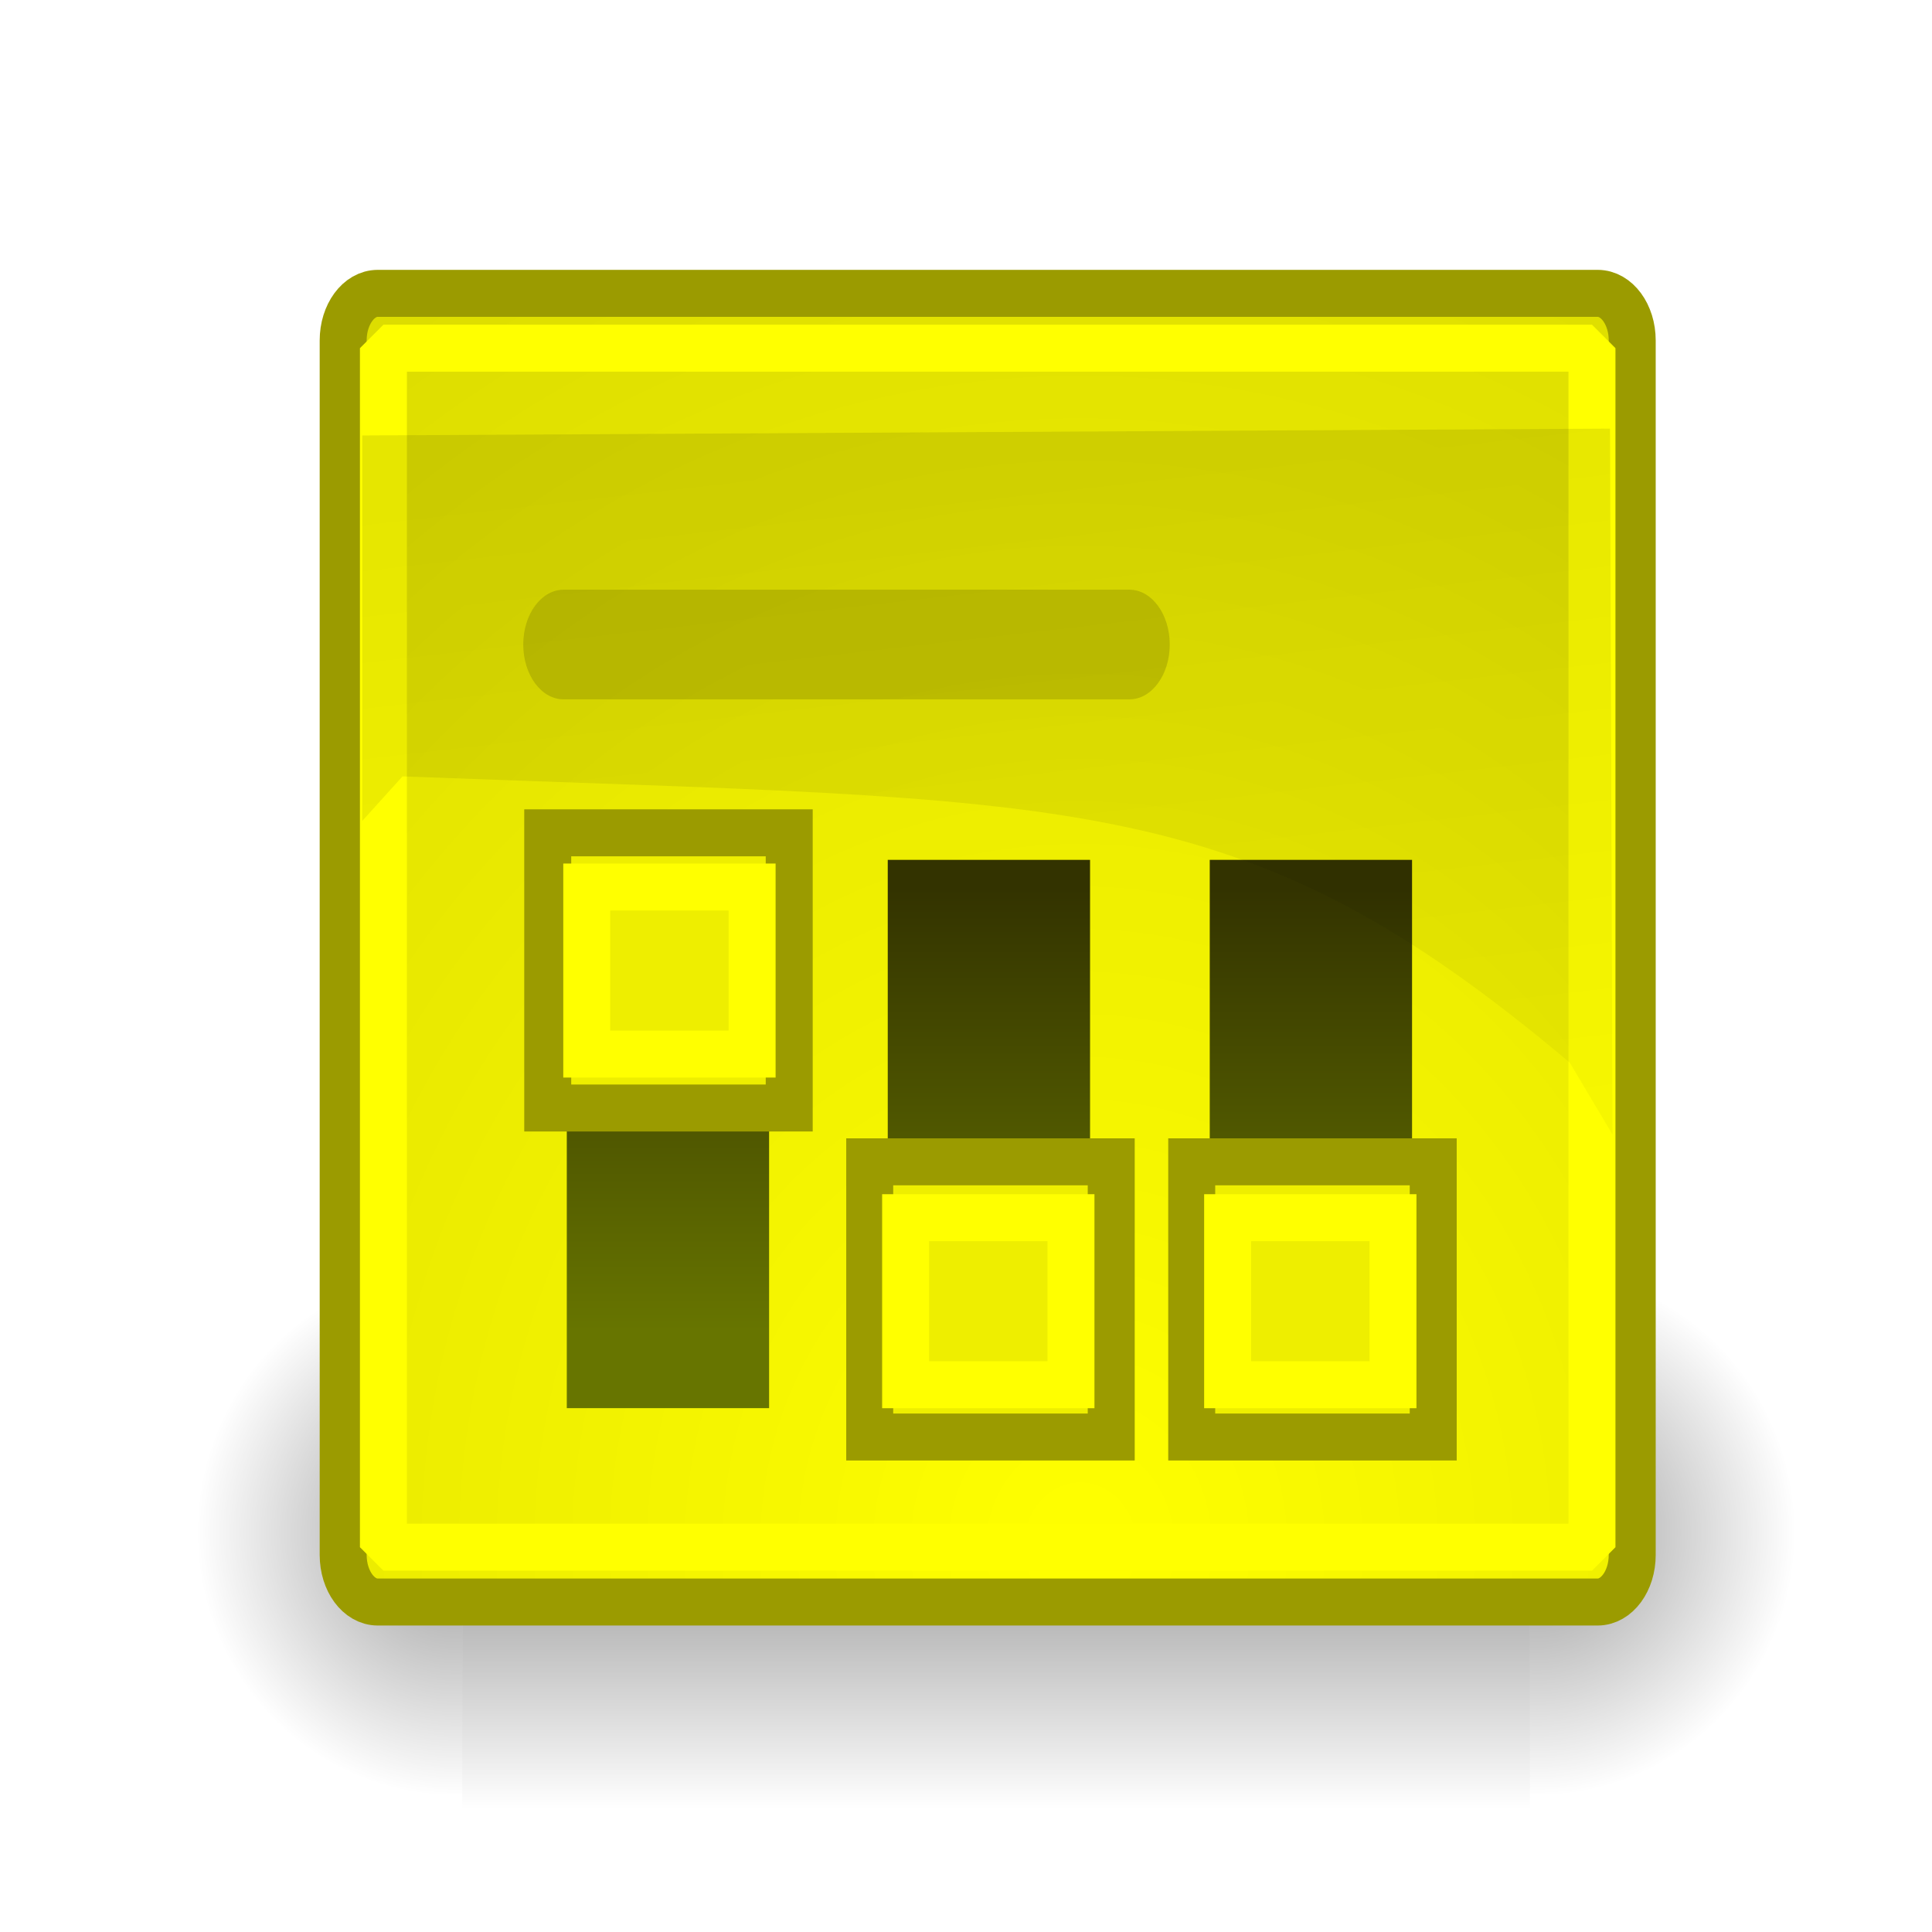
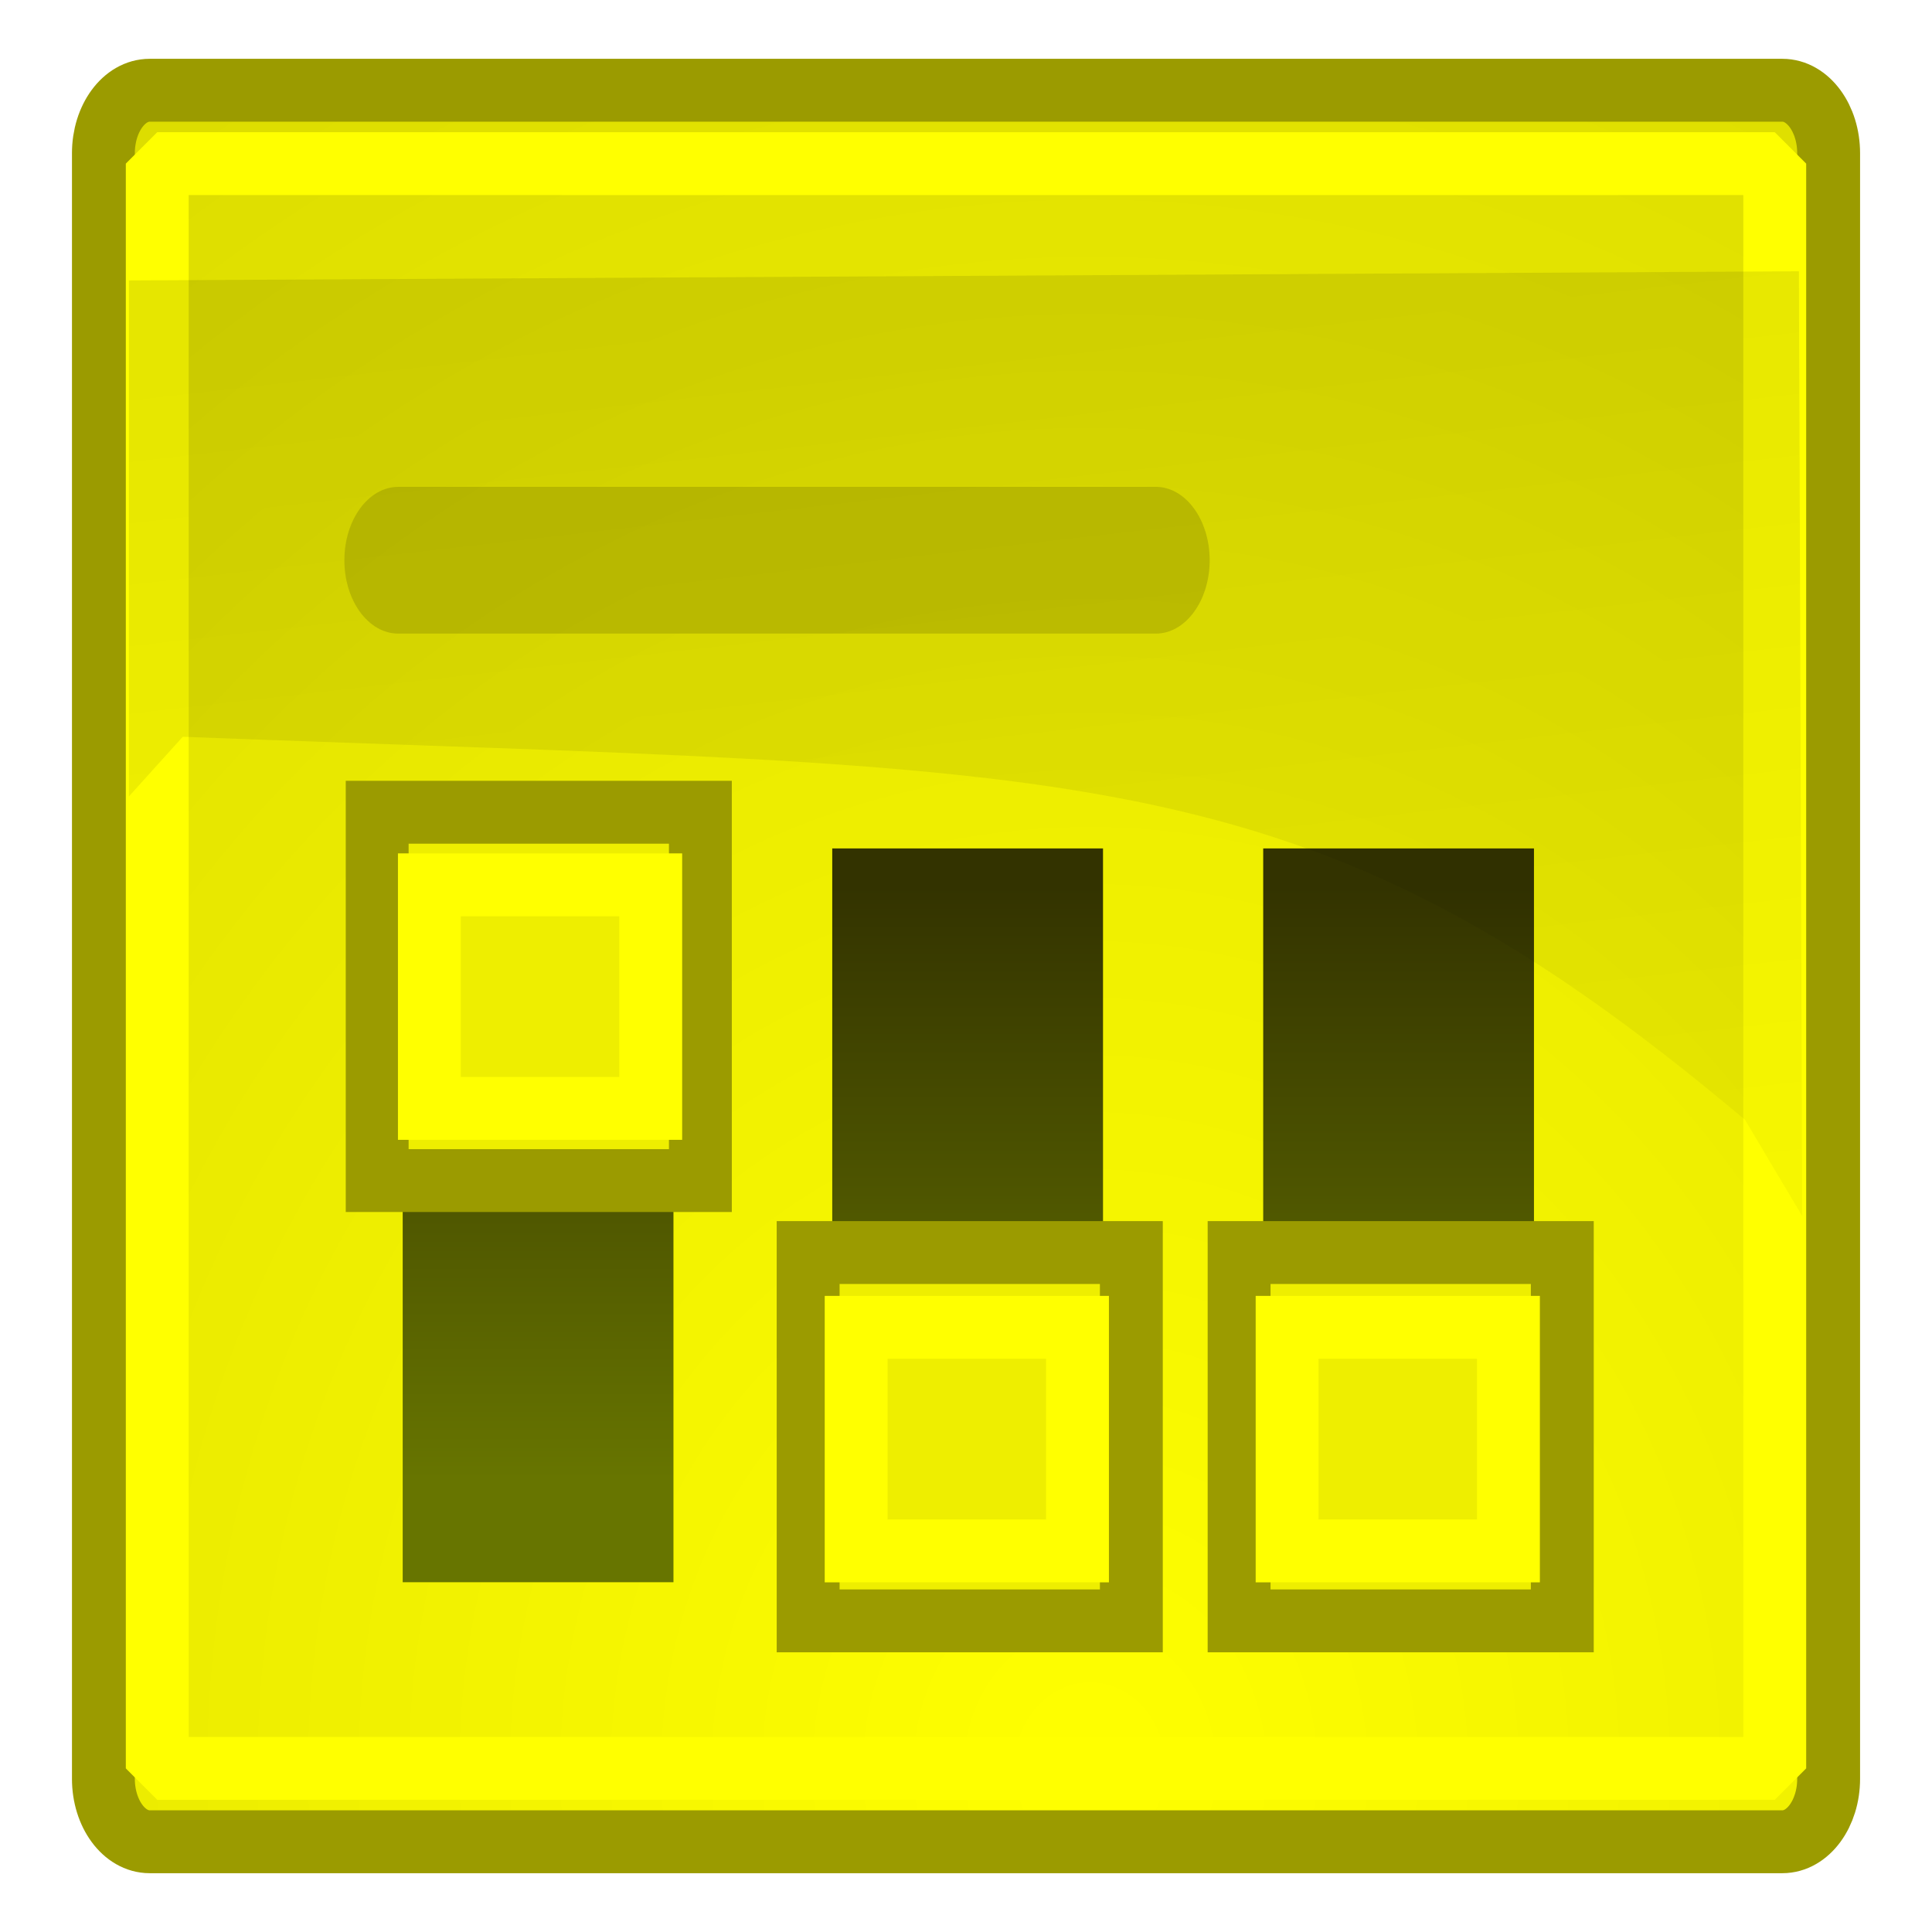
<svg xmlns="http://www.w3.org/2000/svg" xmlns:xlink="http://www.w3.org/1999/xlink" version="1.1" id="svg11300" height="48px" width="48px">
  <defs id="defs3">
    <radialGradient r="117.143" fy="486.648" fx="605.714" cy="486.648" cx="605.714" gradientTransform="matrix(-2.774389,0,0,1.969706,112.7623,-872.8854)" gradientUnits="userSpaceOnUse" id="radialGradient6719" xlink:href="#linearGradient5060" />
    <linearGradient id="linearGradient5060">
      <stop id="stop5062" offset="0" style="stop-color:black;stop-opacity:1;" />
      <stop id="stop5064" offset="1" style="stop-color:black;stop-opacity:0;" />
    </linearGradient>
    <radialGradient r="117.143" fy="486.648" fx="605.714" cy="486.648" cx="605.714" gradientTransform="matrix(2.774389,0,0,1.969706,-1891.633,-872.8854)" gradientUnits="userSpaceOnUse" id="radialGradient6717" xlink:href="#linearGradient5060" />
    <linearGradient id="linearGradient5048">
      <stop id="stop5050" offset="0" style="stop-color:black;stop-opacity:0;" />
      <stop style="stop-color:black;stop-opacity:1;" offset="0.5" id="stop5056" />
      <stop id="stop5052" offset="1" style="stop-color:black;stop-opacity:0;" />
    </linearGradient>
    <linearGradient y2="609.505" x2="302.857" y1="366.648" x1="302.857" gradientTransform="matrix(2.774389,0,0,1.969706,-1892.179,-872.8854)" gradientUnits="userSpaceOnUse" id="linearGradient6715" xlink:href="#linearGradient5048" />
    <linearGradient id="linearGradient24290">
      <stop id="stop24292" offset="0" style="stop-color:#000000;stop-opacity:1;" />
      <stop id="stop24294" offset="1" style="stop-color:#000000;stop-opacity:0;" />
    </linearGradient>
    <linearGradient id="linearGradient24276">
      <stop id="stop24278" offset="0" style="stop-color:#000000;stop-opacity:1;" />
      <stop id="stop24280" offset="1" style="stop-color:#000000;stop-opacity:0;" />
    </linearGradient>
    <linearGradient id="linearGradient24266">
      <stop id="stop24268" offset="0" style="stop-color:#a5a5a5;stop-opacity:1;" />
      <stop id="stop24270" offset="1" style="stop-color:#a5a5a5;stop-opacity:0;" />
    </linearGradient>
    <linearGradient id="linearGradient24230">
      <stop id="stop24232" offset="0" style="stop-color:#677579;stop-opacity:1;" />
      <stop id="stop24234" offset="1" style="stop-color:#333333;stop-opacity:1;" />
    </linearGradient>
    <linearGradient id="linearGradient11594">
      <stop style="stop-color:#ffffff;stop-opacity:1;" offset="0" id="stop11596" />
      <stop style="stop-color:#d1d1d1;stop-opacity:1;" offset="1" id="stop11598" />
    </linearGradient>
    <linearGradient xlink:href="#linearGradient11594" id="linearGradient11600" x1="20.092" y1="8.947" x2="31.799" y2="38.947" gradientUnits="userSpaceOnUse" gradientTransform="matrix(1.061966,0,0,0.837825,-0.593045,3.987819)" />
    <linearGradient id="linearGradient11602">
      <stop style="stop-color:#f6f6f6;stop-opacity:1;" offset="0" id="stop11604" />
      <stop style="stop-color:#e0e0e0;stop-opacity:1;" offset="1" id="stop11606" />
    </linearGradient>
    <linearGradient xlink:href="#linearGradient11602" id="linearGradient11608" x1="24.446" y1="12.947" x2="24.446" y2="39.447" gradientUnits="userSpaceOnUse" gradientTransform="matrix(1,0,0,0.837825,0.921766,3.987819)" />
    <linearGradient id="linearGradient11615">
      <stop style="stop-color:#636363;stop-opacity:1;" offset="0" id="stop11617" />
      <stop style="stop-color:#000000;stop-opacity:1;" offset="1" id="stop11619" />
    </linearGradient>
    <radialGradient xlink:href="#linearGradient11615" id="radialGradient12909" gradientUnits="userSpaceOnUse" gradientTransform="matrix(3.070491,2.727143e-15,-3.444813e-15,3.878514,-51.46548,-78.83433)" cx="25" cy="27.75" fx="25" fy="27.75" r="4.75" />
    <linearGradient xlink:href="#linearGradient11625" id="linearGradient12924" gradientUnits="userSpaceOnUse" gradientTransform="matrix(0.985,0,0,1.022813,2.121141,-2.815681)" x1="21.5" y1="30" x2="21.5" y2="27.375" />
    <linearGradient xlink:href="#linearGradient11625" id="linearGradient12921" gradientUnits="userSpaceOnUse" gradientTransform="matrix(0.985,0,0,1,4.111767,-2.176922)" x1="21.5" y1="30" x2="21.5" y2="27.375" />
    <linearGradient id="linearGradient11625">
      <stop style="stop-color:#fce94f;stop-opacity:1;" offset="0" id="stop11627" />
      <stop style="stop-color:#fce94f;stop-opacity:0;" offset="1" id="stop11629" />
    </linearGradient>
    <linearGradient xlink:href="#linearGradient11625" id="linearGradient12918" gradientUnits="userSpaceOnUse" gradientTransform="matrix(1.01625,0,0,1,5.455516,-2.176922)" x1="21.5" y1="30" x2="21.5" y2="27.375" />
    <linearGradient id="linearGradient11520">
      <stop style="stop-color:#ffffff;stop-opacity:1;" offset="0" id="stop11522" />
      <stop style="stop-color:#dcdcdc;stop-opacity:1;" offset="1" id="stop11524" />
    </linearGradient>
    <linearGradient id="linearGradient11508">
      <stop style="stop-color:#000000;stop-opacity:1;" offset="0" id="stop11510" />
      <stop style="stop-color:#000000;stop-opacity:0;" offset="1" id="stop11512" />
    </linearGradient>
    <linearGradient id="linearGradient11494">
      <stop style="stop-color:#ef2929;stop-opacity:1;" offset="0" id="stop11496" />
      <stop style="stop-color:#ef2929;stop-opacity:0;" offset="1" id="stop11498" />
    </linearGradient>
    <linearGradient id="linearGradient11415">
      <stop style="stop-color:#204a87;stop-opacity:0;" offset="0" id="stop11417" />
      <stop id="stop11423" offset="0.5" style="stop-color:#204a87;stop-opacity:1;" />
      <stop style="stop-color:#204a87;stop-opacity:0;" offset="1" id="stop11419" />
    </linearGradient>
    <linearGradient id="linearGradient11399">
      <stop style="stop-color:#000000;stop-opacity:1;" offset="0" id="stop11401" />
      <stop style="stop-color:#000000;stop-opacity:0;" offset="1" id="stop11403" />
    </linearGradient>
    <linearGradient xlink:href="#linearGradient11415" id="linearGradient11425" gradientUnits="userSpaceOnUse" x1="15.828" y1="3.774" x2="43.616" y2="34.462" gradientTransform="translate(-60.28571,-0.285714)" />
    <linearGradient xlink:href="#linearGradient11415" id="linearGradient11427" gradientUnits="userSpaceOnUse" x1="9.696" y1="9.346" x2="35.68" y2="39.034" gradientTransform="translate(-60.57143,0)" />
    <linearGradient xlink:href="#linearGradient11415" id="linearGradient11439" gradientUnits="userSpaceOnUse" gradientTransform="translate(-60.85714,0.428571)" x1="13.267" y1="19.774" x2="26.759" y2="33.462" />
    <radialGradient xlink:href="#linearGradient11399" id="radialGradient11441" gradientUnits="userSpaceOnUse" gradientTransform="matrix(1,0,0,0.487395,0,20.06483)" cx="12.071" cy="39.143" fx="12.071" fy="39.143" r="8.5" />
    <radialGradient xlink:href="#linearGradient11494" id="radialGradient11500" cx="27.577" cy="15.048" fx="27.577" fy="15.048" r="3.834" gradientUnits="userSpaceOnUse" gradientTransform="matrix(1.243453,2.106784e-16,-2.106784e-16,1.243453,-6.713754,-3.742847)" />
    <radialGradient xlink:href="#linearGradient11494" id="radialGradient11504" gradientUnits="userSpaceOnUse" gradientTransform="matrix(1.243453,2.106784e-16,-2.106784e-16,1.243453,-6.713754,-3.742847)" cx="27.577" cy="16.049" fx="27.577" fy="16.049" r="3.834" />
    <radialGradient xlink:href="#linearGradient11508" id="radialGradient11514" cx="30.204" cy="44.565" fx="30.204" fy="44.565" r="6.566" gradientTransform="matrix(1,0,0,0.338462,2.166583e-14,29.48178)" gradientUnits="userSpaceOnUse" />
    <radialGradient xlink:href="#linearGradient11520" id="radialGradient11526" cx="24.446" cy="35.878" fx="24.446" fy="35.878" r="20.531" gradientUnits="userSpaceOnUse" gradientTransform="matrix(1.594876,-1.096233e-32,0,1.324258,-12.15047,-8.05841)" />
    <radialGradient xlink:href="#linearGradient11508" id="radialGradient11532" gradientUnits="userSpaceOnUse" gradientTransform="matrix(1,0,0,0.338462,8.404809e-16,29.48178)" cx="30.204" cy="44.565" fx="30.204" fy="44.565" r="6.566" />
    <radialGradient r="6.566" fy="44.565" fx="30.204" cy="44.565" cx="30.204" gradientTransform="matrix(1,0,0,0.338462,-1.353344e-14,29.48178)" gradientUnits="userSpaceOnUse" id="radialGradient1348" xlink:href="#linearGradient11508" />
    <radialGradient r="20.531" fy="35.878" fx="24.446" cy="35.878" cx="24.446" gradientTransform="matrix(1.995058,-1.651527e-32,0,1.995058,-24.32488,-35.70087)" gradientUnits="userSpaceOnUse" id="radialGradient1350" xlink:href="#linearGradient11520" />
    <radialGradient r="3.834" fy="16.049" fx="27.577" cy="16.049" cx="27.577" gradientTransform="matrix(1.243453,2.106784e-16,-2.106784e-16,1.243453,-6.713754,-3.742847)" gradientUnits="userSpaceOnUse" id="radialGradient1352" xlink:href="#linearGradient11494" />
    <radialGradient r="3.834" fy="15.048" fx="27.577" cy="15.048" cx="27.577" gradientTransform="matrix(1.243453,2.106784e-16,-2.106784e-16,1.243453,-6.713754,-3.742847)" gradientUnits="userSpaceOnUse" id="radialGradient1354" xlink:href="#linearGradient11494" />
    <radialGradient r="6.566" fy="44.565" fx="30.204" cy="44.565" cx="30.204" gradientTransform="matrix(1,0,0,0.338462,2.220359e-14,29.48178)" gradientUnits="userSpaceOnUse" id="radialGradient1356" xlink:href="#linearGradient11508" />
    <radialGradient r="20.531" fy="35.878" fx="24.446" cy="35.878" cx="24.446" gradientTransform="matrix(2.049266,-1.696401e-32,0,2.049266,-25.65002,-37.31089)" gradientUnits="userSpaceOnUse" id="radialGradient1366" xlink:href="#linearGradient11520" />
    <linearGradient gradientTransform="matrix(1,0,0,0.587604,4.082334,17.55158)" gradientUnits="userSpaceOnUse" y2="16.886" x2="12.513" y1="30.586" x1="12.513" id="linearGradient24236" xlink:href="#linearGradient24230" />
    <linearGradient y2="16.886" x2="12.513" y1="30.586" x1="12.513" gradientTransform="matrix(1,0,0,0.587604,12.05631,17.52556)" gradientUnits="userSpaceOnUse" id="linearGradient24240" xlink:href="#linearGradient24230" />
    <linearGradient y2="16.886" x2="12.513" y1="30.586" x1="12.513" gradientTransform="matrix(1,0,0,0.587604,20.05631,17.52556)" gradientUnits="userSpaceOnUse" id="linearGradient24244" xlink:href="#linearGradient24230" />
    <linearGradient gradientTransform="translate(-5.631256e-2,-1.904751)" gradientUnits="userSpaceOnUse" y2="12.687" x2="23.5" y1="19.812" x1="23.5" id="linearGradient24272" xlink:href="#linearGradient24266" />
    <radialGradient gradientUnits="userSpaceOnUse" gradientTransform="matrix(1,0,0,0.321364,0,24.07035)" r="17.406" fy="35.469" fx="24.906" cy="35.469" cx="24.906" id="radialGradient24282" xlink:href="#linearGradient24276" />
    <linearGradient gradientUnits="userSpaceOnUse" y2="40.25" x2="26.312" y1="19.062" x1="24.531" id="linearGradient24296" xlink:href="#linearGradient24290" />
-     <linearGradient gradientUnits="userSpaceOnUse" y2="40.25" x2="26.312" y1="19.062" x1="24.531" id="linearGradient24296-637" xlink:href="#linearGradient24290-534" gradientTransform="matrix(1,0,0,1.36224,0,-15.31864)" />
+     <linearGradient gradientUnits="userSpaceOnUse" y2="40.25" x2="26.312" y1="19.062" x1="24.531" id="linearGradient24296-637" xlink:href="#linearGradient24290-534" gradientTransform="matrix(1.338374,0,0,1.823187,-8.842392,-28.01439)" />
    <linearGradient id="linearGradient24290-534">
      <stop id="stop5489" offset="0" style="stop-color:#000000;stop-opacity:1;" />
      <stop id="stop5491" offset="1" style="stop-color:#000000;stop-opacity:0;" />
    </linearGradient>
    <linearGradient gradientTransform="translate(-5.631256e-2,-1.904751)" gradientUnits="userSpaceOnUse" y2="12.687" x2="23.5" y1="19.812" x1="23.5" id="linearGradient24272-416" xlink:href="#linearGradient24266-245" />
    <linearGradient id="linearGradient24266-245">
      <stop id="stop5495" offset="0" style="stop-color:#a5a500;stop-opacity:1;" />
      <stop id="stop5497" offset="1" style="stop-color:#a5a500;stop-opacity:0;" />
    </linearGradient>
-     <linearGradient gradientTransform="matrix(1,0,0,0.800458,4.082334,8.590836)" gradientUnits="userSpaceOnUse" y2="16.886" x2="12.513" y1="30.586" x1="12.513" id="linearGradient24236-801" xlink:href="#linearGradient24230-824" />
+     <linearGradient gradientTransform="matrix(1.338374,0,0,1.071312,-3.378703,3.985423)" gradientUnits="userSpaceOnUse" y2="16.886" x2="12.513" y1="30.586" x1="12.513" id="linearGradient24236-801" xlink:href="#linearGradient24230-824" />
    <linearGradient id="linearGradient24230-824">
      <stop id="stop5501" offset="0" style="stop-color:#677500;stop-opacity:1;" />
      <stop id="stop5503" offset="1" style="stop-color:#333300;stop-opacity:1;" />
    </linearGradient>
-     <linearGradient y2="16.886" x2="12.513" y1="30.586" x1="12.513" gradientTransform="matrix(1,0,0,0.800458,20.05631,8.55539)" gradientUnits="userSpaceOnUse" id="linearGradient24244-453" xlink:href="#linearGradient24230-232" />
+     <linearGradient y2="16.886" x2="12.513" y1="30.586" x1="12.513" gradientTransform="matrix(1.338374,0,0,1.071312,18.00045,3.937984)" gradientUnits="userSpaceOnUse" id="linearGradient24244-453" xlink:href="#linearGradient24230-232" />
    <linearGradient id="linearGradient24230-232">
      <stop id="stop5507" offset="0" style="stop-color:#677500;stop-opacity:1;" />
      <stop id="stop5509" offset="1" style="stop-color:#333300;stop-opacity:1;" />
    </linearGradient>
-     <linearGradient y2="16.886" x2="12.513" y1="30.586" x1="12.513" gradientTransform="matrix(1,0,0,0.800458,12.05631,8.55539)" gradientUnits="userSpaceOnUse" id="linearGradient24240-604" xlink:href="#linearGradient24230-55" />
+     <linearGradient y2="16.886" x2="12.513" y1="30.586" x1="12.513" gradientTransform="matrix(1.338374,0,0,1.071312,7.293457,3.937984)" gradientUnits="userSpaceOnUse" id="linearGradient24240-604" xlink:href="#linearGradient24230-55" />
    <linearGradient id="linearGradient24230-55">
      <stop id="stop5513" offset="0" style="stop-color:#677500;stop-opacity:1;" />
      <stop id="stop5515" offset="1" style="stop-color:#333300;stop-opacity:1;" />
    </linearGradient>
-     <radialGradient xlink:href="#linearGradient11520-123" id="radialGradient11526-682" cx="24.446" cy="35.878" fx="24.446" fy="35.878" r="20.531" gradientUnits="userSpaceOnUse" gradientTransform="matrix(1.594876,0,0,1.803958,-12.15047,-26.29613)" />
+     <radialGradient xlink:href="#linearGradient11520-123" id="radialGradient11526-682" cx="24.446" cy="35.878" fx="24.446" fy="35.878" r="20.531" gradientUnits="userSpaceOnUse" gradientTransform="matrix(2.13454,0,0,2.41437,-25.10426,-42.70637)" />
    <linearGradient id="linearGradient11520-123">
      <stop style="stop-color:#ffff00;stop-opacity:1;" offset="0" id="stop5519" />
      <stop style="stop-color:#dcdc00;stop-opacity:1;" offset="1" id="stop5521" />
    </linearGradient>
    <linearGradient xlink:href="#linearGradient5048" id="linearGradient5674" gradientUnits="userSpaceOnUse" gradientTransform="matrix(2.774389,0,0,1.969706,-1892.179,-872.8854)" x1="302.857" y1="366.648" x2="302.857" y2="609.505" />
    <radialGradient xlink:href="#linearGradient5060" id="radialGradient5676" gradientUnits="userSpaceOnUse" gradientTransform="matrix(2.774389,0,0,1.969706,-1891.633,-872.8854)" cx="605.714" cy="486.648" fx="605.714" fy="486.648" r="117.143" />
    <radialGradient xlink:href="#linearGradient5060" id="radialGradient5678" gradientUnits="userSpaceOnUse" gradientTransform="matrix(-2.774389,0,0,1.969706,112.7623,-872.8854)" cx="605.714" cy="486.648" fx="605.714" fy="486.648" r="117.143" />
  </defs>
  <g id="layer1">
-     <g id="g6707" transform="matrix(0.01980175,0,0,0.02842666,42.3611,35.63343)">
-       <rect y="-150.697" x="-1559.252" height="478.357" width="1339.633" id="rect6709" style="opacity:0.402;color:#000000;fill:url(#linearGradient5674);fill-opacity:1;fill-rule:nonzero;stroke:none;stroke-width:1;marker:none;visibility:visible;display:inline;overflow:visible" />
-       <path id="path6711" d="m -219.619,-150.68 c 0,0 0,478.331 0,478.331 142.874,0.9 345.4,-107.17 345.4,-239.196 0,-132.027 -159.437,-239.135 -345.4,-239.135 z" style="opacity:0.402;color:#000000;fill:url(#radialGradient5676);fill-opacity:1;fill-rule:nonzero;stroke:none;stroke-width:1;marker:none;visibility:visible;display:inline;overflow:visible" />
-       <path style="opacity:0.402;color:#000000;fill:url(#radialGradient5678);fill-opacity:1;fill-rule:nonzero;stroke:none;stroke-width:1;marker:none;visibility:visible;display:inline;overflow:visible" d="m -1559.252,-150.68 c 0,0 0,478.331 0,478.331 -142.874,0.9 -345.4,-107.17 -345.4,-239.196 0,-132.027 159.437,-239.135 345.4,-239.135 z" id="path6713" />
-     </g>
-     <rect style="color:#000000;fill:url(#radialGradient11526-682);fill-opacity:1;fill-rule:evenodd;stroke:#9b9b00;stroke-width:1.167;stroke-linecap:butt;stroke-linejoin:bevel;stroke-miterlimit:10;stroke-opacity:1;stroke-dasharray:none;stroke-dashoffset:0;marker:none;visibility:visible;display:inline;overflow:visible" id="rect11518" width="32.026" height="32.514" x="8.526" y="7.288" rx="0.859" ry="1.17" />
-     <rect ry="0" rx="0" y="8.65" x="9.526" height="29.79" width="30.026" id="rect11528" style="color:#000000;fill:none;stroke:#ffff00;stroke-width:1.167;stroke-linecap:butt;stroke-linejoin:bevel;stroke-miterlimit:10;stroke-opacity:1;stroke-dasharray:none;stroke-dashoffset:0;marker:none;visibility:visible;display:inline;overflow:visible" />
-     <rect y="21.398" x="14.082" height="13.587" width="5.026" id="rect23355" style="color:#000000;fill:url(#linearGradient24236-801);fill-opacity:1;fill-rule:nonzero;stroke:none;stroke-width:1;marker:none;visibility:visible;display:inline;overflow:visible" />
-     <rect style="color:#000000;fill:url(#linearGradient24240-604);fill-opacity:1;fill-rule:nonzero;stroke:none;stroke-width:1;marker:none;visibility:visible;display:inline;overflow:visible" id="rect24238" width="5.026" height="13.587" x="22.056" y="21.363" />
-     <rect y="21.363" x="30.056" height="13.587" width="5.026" id="rect24242" style="color:#000000;fill:url(#linearGradient24244-453);fill-opacity:1;fill-rule:nonzero;stroke:none;stroke-width:1;marker:none;visibility:visible;display:inline;overflow:visible" />
-     <rect y="20.691" x="13.608" height="6.837" width="6" id="rect24246" style="color:#000000;fill:#eeee00;fill-opacity:1;fill-rule:nonzero;stroke:#9b9b00;stroke-width:1.167;stroke-linecap:butt;stroke-linejoin:miter;stroke-miterlimit:4;stroke-opacity:1;stroke-dasharray:none;stroke-dashoffset:0;marker:none;visibility:visible;display:inline;overflow:visible" />
-     <rect style="color:#000000;fill:#eeee00;fill-opacity:1;fill-rule:nonzero;stroke:#9b9b00;stroke-width:1.167;stroke-linecap:butt;stroke-linejoin:miter;stroke-miterlimit:4;stroke-opacity:1;stroke-dasharray:none;stroke-dashoffset:0;marker:none;visibility:visible;display:inline;overflow:visible" id="rect24248" width="6" height="6.837" x="21.608" y="28.865" />
-     <rect y="28.865" x="29.608" height="6.837" width="6" id="rect24250" style="color:#000000;fill:#eeee00;fill-opacity:1;fill-rule:nonzero;stroke:#9b9b00;stroke-width:1.167;stroke-linecap:butt;stroke-linejoin:miter;stroke-miterlimit:4;stroke-opacity:1;stroke-dasharray:none;stroke-dashoffset:0;marker:none;visibility:visible;display:inline;overflow:visible" />
-     <rect y="22.038" x="14.578" height="4.15" width="4.108" id="rect24252" style="color:#000000;fill:none;stroke:#ffff00;stroke-width:1.167;stroke-linecap:butt;stroke-linejoin:miter;stroke-miterlimit:4;stroke-opacity:1;stroke-dasharray:none;stroke-dashoffset:0;marker:none;visibility:visible;display:inline;overflow:visible" />
-     <rect style="color:#000000;fill:none;stroke:#ffff00;stroke-width:1.167;stroke-linecap:butt;stroke-linejoin:miter;stroke-miterlimit:4;stroke-opacity:1;stroke-dasharray:none;stroke-dashoffset:0;marker:none;visibility:visible;display:inline;overflow:visible" id="rect24254" width="4.108" height="4.15" x="22.5" y="30.253" />
-     <rect y="30.253" x="30.5" height="4.15" width="4.108" id="rect24256" style="color:#000000;fill:none;stroke:#ffff00;stroke-width:1.167;stroke-linecap:butt;stroke-linejoin:miter;stroke-miterlimit:4;stroke-opacity:1;stroke-dasharray:none;stroke-dashoffset:0;marker:none;visibility:visible;display:inline;overflow:visible" />
-     <rect ry="1.362" rx="1" y="14.651" x="13" height="2.724" width="16.062" id="rect24284" style="opacity:0.434;color:#000000;fill:#9f9f00;fill-opacity:1;fill-rule:nonzero;stroke:none;stroke-width:1;marker:none;visibility:visible;display:inline;overflow:visible" />
-     <path id="path24288" d="m 9,10.819 0,9.577 1,-1.107 c 16.722,0.639 20.771,0.186 29,7.11 L 40.062,28.188 40,10.649 9,10.819 z" style="opacity:0.099;color:#000000;fill:url(#linearGradient24296-637);fill-opacity:1;fill-rule:nonzero;stroke:none;stroke-width:1;marker:none;visibility:visible;display:inline;overflow:visible" />
+     <rect style="color:#000000;fill:url(#radialGradient11526-682);fill-opacity:1;fill-rule:evenodd;stroke:#9b9b00;stroke-width:1.562;stroke-linecap:butt;stroke-linejoin:bevel;stroke-miterlimit:10;stroke-opacity:1;stroke-dasharray:none;stroke-dashoffset:0;marker:none;visibility:visible;display:inline;overflow:visible" id="rect11518" width="42.863" height="43.516" x="2.569" y="2.242" rx="1.149" ry="1.565" />
+     <rect ry="0" rx="0" y="4.065" x="3.907" height="39.87" width="40.186" id="rect11528" style="color:#000000;fill:none;stroke:#ffff00;stroke-width:1.562;stroke-linecap:butt;stroke-linejoin:bevel;stroke-miterlimit:10;stroke-opacity:1;stroke-dasharray:none;stroke-dashoffset:0;marker:none;visibility:visible;display:inline;overflow:visible" />
+     <rect y="21.126" x="10.005" height="18.184" width="6.727" id="rect23355" style="color:#000000;fill:url(#linearGradient24236-801);fill-opacity:1;fill-rule:nonzero;stroke:none;stroke-width:1;marker:none;visibility:visible;display:inline;overflow:visible" />
+     <rect style="color:#000000;fill:url(#linearGradient24240-604);fill-opacity:1;fill-rule:nonzero;stroke:none;stroke-width:1;marker:none;visibility:visible;display:inline;overflow:visible" id="rect24238" width="6.727" height="18.184" x="20.677" y="21.079" />
+     <rect y="21.079" x="31.384" height="18.184" width="6.727" id="rect24242" style="color:#000000;fill:url(#linearGradient24244-453);fill-opacity:1;fill-rule:nonzero;stroke:none;stroke-width:1;marker:none;visibility:visible;display:inline;overflow:visible" />
+     <rect y="20.18" x="9.371" height="9.151" width="8.03" id="rect24246" style="color:#000000;fill:#eeee00;fill-opacity:1;fill-rule:nonzero;stroke:#9b9b00;stroke-width:1.562;stroke-linecap:butt;stroke-linejoin:miter;stroke-miterlimit:4;stroke-opacity:1;stroke-dasharray:none;stroke-dashoffset:0;marker:none;visibility:visible;display:inline;overflow:visible" />
+     <rect style="color:#000000;fill:#eeee00;fill-opacity:1;fill-rule:nonzero;stroke:#9b9b00;stroke-width:1.562;stroke-linecap:butt;stroke-linejoin:miter;stroke-miterlimit:4;stroke-opacity:1;stroke-dasharray:none;stroke-dashoffset:0;marker:none;visibility:visible;display:inline;overflow:visible" id="rect24248" width="8.03" height="9.151" x="20.078" y="31.119" />
+     <rect y="31.119" x="30.785" height="9.151" width="8.03" id="rect24250" style="color:#000000;fill:#eeee00;fill-opacity:1;fill-rule:nonzero;stroke:#9b9b00;stroke-width:1.562;stroke-linecap:butt;stroke-linejoin:miter;stroke-miterlimit:4;stroke-opacity:1;stroke-dasharray:none;stroke-dashoffset:0;marker:none;visibility:visible;display:inline;overflow:visible" />
+     <rect y="21.983" x="10.668" height="5.555" width="5.499" id="rect24252" style="color:#000000;fill:none;stroke:#ffff00;stroke-width:1.562;stroke-linecap:butt;stroke-linejoin:miter;stroke-miterlimit:4;stroke-opacity:1;stroke-dasharray:none;stroke-dashoffset:0;marker:none;visibility:visible;display:inline;overflow:visible" />
+     <rect style="color:#000000;fill:none;stroke:#ffff00;stroke-width:1.562;stroke-linecap:butt;stroke-linejoin:miter;stroke-miterlimit:4;stroke-opacity:1;stroke-dasharray:none;stroke-dashoffset:0;marker:none;visibility:visible;display:inline;overflow:visible" id="rect24254" width="5.499" height="5.555" x="21.271" y="32.977" />
+     <rect y="32.977" x="31.978" height="5.555" width="5.499" id="rect24256" style="color:#000000;fill:none;stroke:#ffff00;stroke-width:1.562;stroke-linecap:butt;stroke-linejoin:miter;stroke-miterlimit:4;stroke-opacity:1;stroke-dasharray:none;stroke-dashoffset:0;marker:none;visibility:visible;display:inline;overflow:visible" />
+     <rect ry="1.823" rx="1.338" y="12.096" x="8.556" height="3.646" width="21.498" id="rect24284" style="opacity:0.434;color:#000000;fill:#9f9f00;fill-opacity:1;fill-rule:nonzero;stroke:none;stroke-width:1;marker:none;visibility:visible;display:inline;overflow:visible" />
+     <path id="path24288" d="m 3.203,6.968 0,12.818 1.338,-1.481 C 26.922,19.16 32.34,18.553 43.354,27.821 L 44.776,30.214 44.693,6.74 3.203,6.968 z" style="opacity:0.099;color:#000000;fill:url(#linearGradient24296-637);fill-opacity:1;fill-rule:nonzero;stroke:none;stroke-width:1;marker:none;visibility:visible;display:inline;overflow:visible" />
  </g>
</svg>
